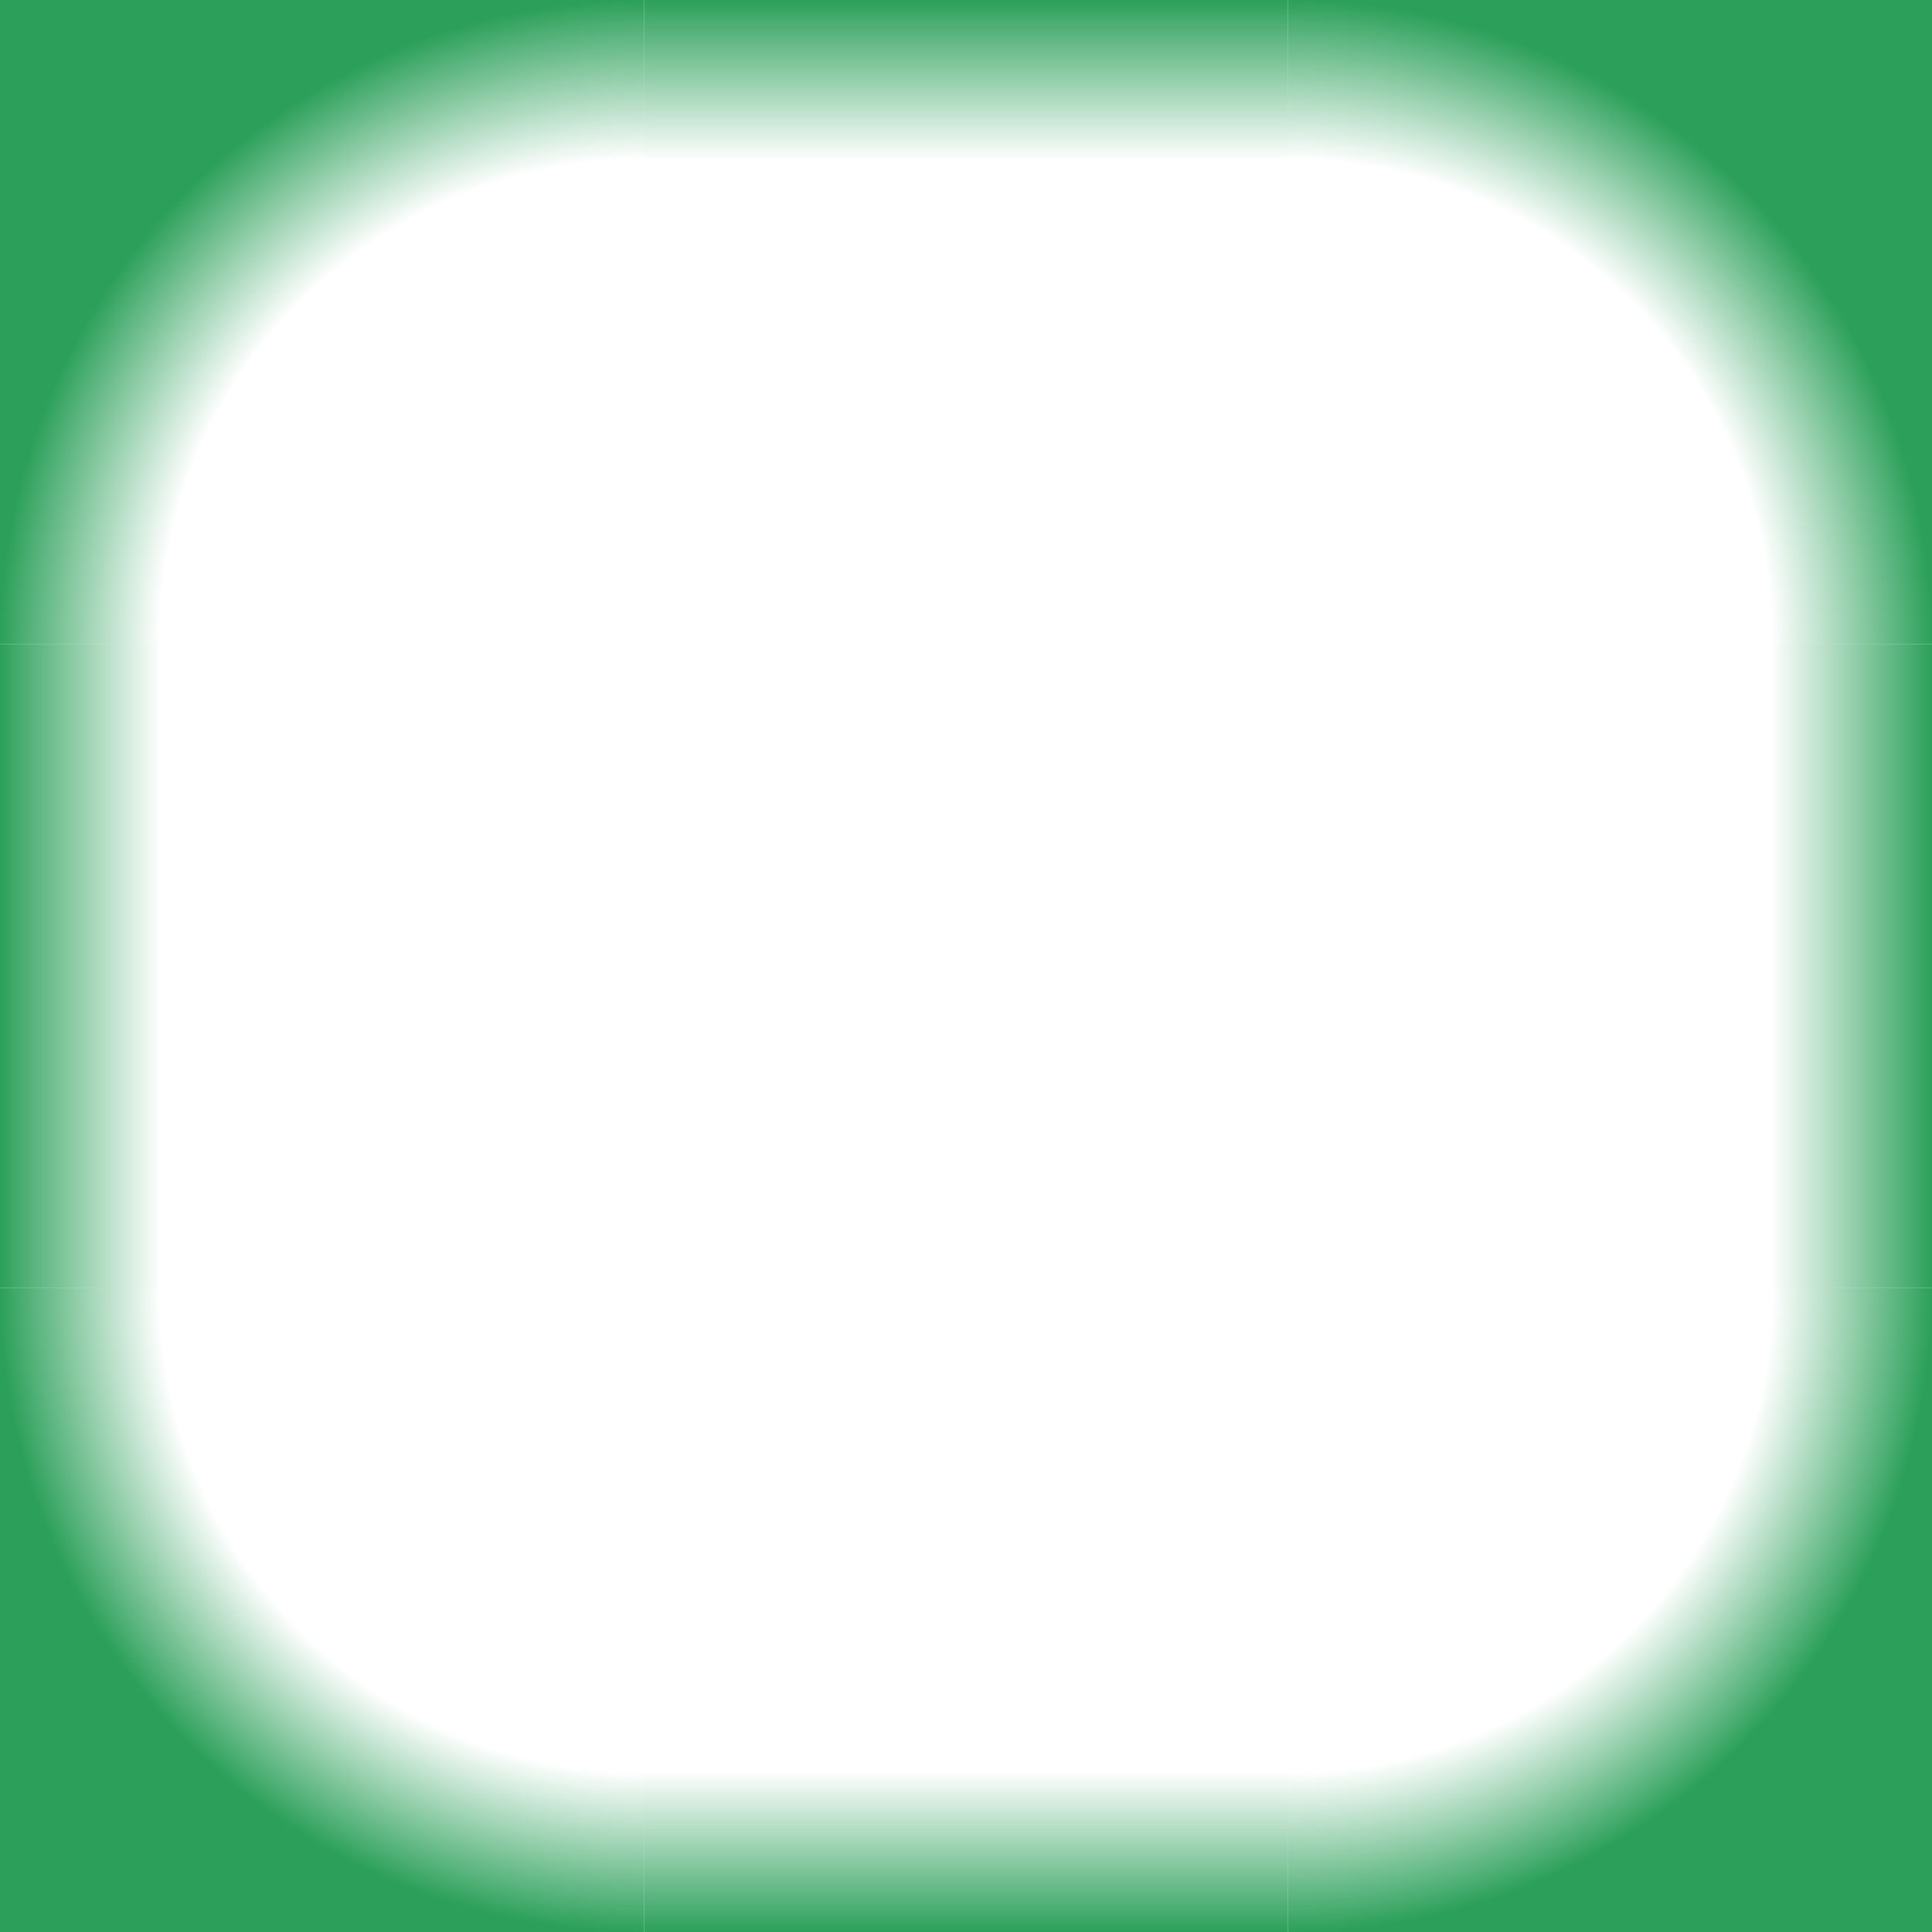
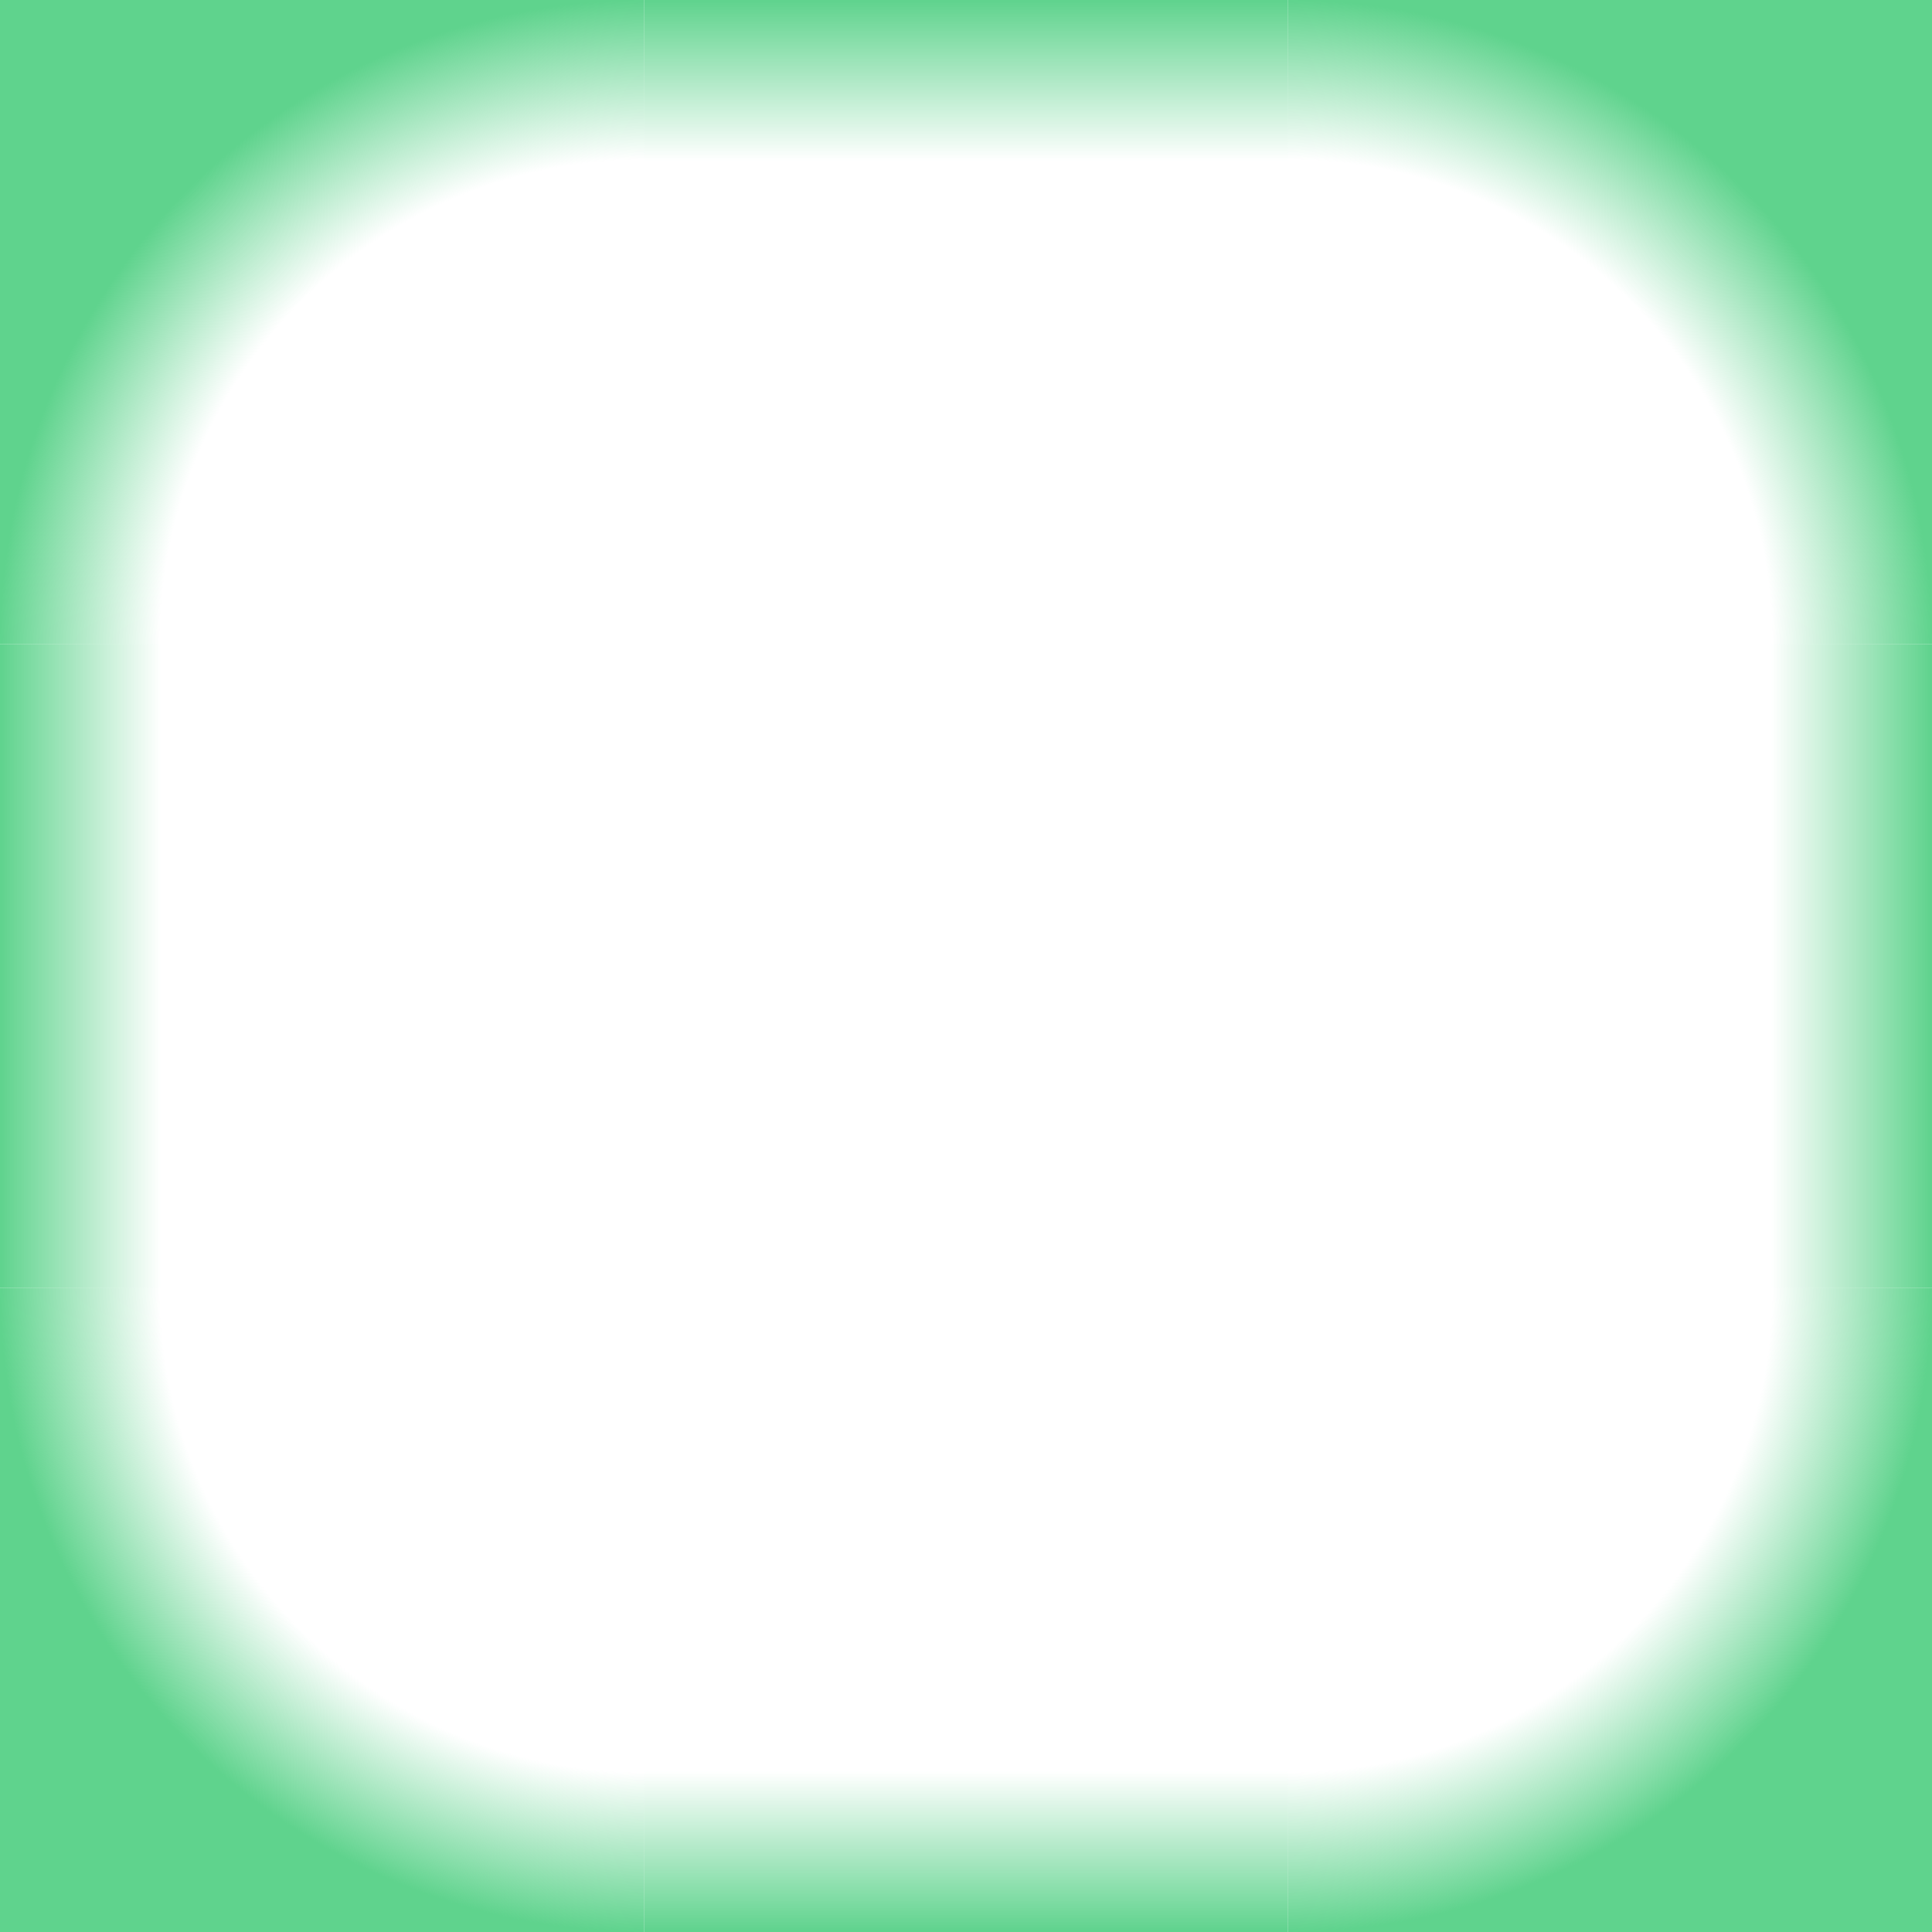
<svg xmlns="http://www.w3.org/2000/svg" xmlns:xlink="http://www.w3.org/1999/xlink" width="1536" height="1536" viewBox="0 0 1536 1536" version="1.1" id="svg5">
  <defs id="defs2">
+     <linearGradient id="linearGradient2654">
+       <stop style="stop-color:#5fd38d;stop-opacity:0;" offset="0.752" id="stop2650" />
+       <stop style="stop-color:#5fd38d;stop-opacity:1;" offset="1" id="stop2652" />
+     </linearGradient>
+     <linearGradient id="linearGradient2648">
+       <stop style="stop-color:#5fd38d;stop-opacity:1;" offset="0" id="stop2644" />
+       <stop style="stop-color:#5fd38d;stop-opacity:0;" offset="0.25" id="stop2646" />
+     </linearGradient>
+     <linearGradient id="linearGradient2642">
+       <stop style="stop-color:#5fd38d;stop-opacity:1;" offset="0" id="stop2638" />
+       <stop style="stop-color:#5fd38d;stop-opacity:0;" offset="0.25" id="stop2640" />
+     </linearGradient>
+     <linearGradient id="linearGradient2600">
+       <stop style="stop-color:#5fd38d;stop-opacity:0;" offset="0.752" id="stop2596" />
+       <stop style="stop-color:#5fd38d;stop-opacity:1;" offset="1" id="stop2598" />
+     </linearGradient>
+     <linearGradient id="linearGradient2594">
+       <stop style="stop-color:#5fd38d;stop-opacity:1;" offset="0" id="stop2590" />
+       <stop style="stop-color:#5fd38d;stop-opacity:0;" offset="0.25" id="stop2592" />
+     </linearGradient>
+     <linearGradient id="linearGradient2588">
+       <stop style="stop-color:#5fd38d;stop-opacity:0;" offset="0.752" id="stop2584" />
+       <stop style="stop-color:#5fd38d;stop-opacity:1;" offset="1" id="stop2586" />
+     </linearGradient>
    <linearGradient id="linearGradient1340">
-       <stop style="stop-color:#2ca05a;stop-opacity:0;" offset="0.752" id="stop1336" />
-       <stop style="stop-color:#2ca05a;stop-opacity:1;" offset="1" id="stop1338" />
+       <stop style="stop-color:#5fd38d;stop-opacity:0;" offset="0.752" id="stop1336" />
+       <stop style="stop-color:#5fd38d;stop-opacity:1;" offset="1" id="stop1338" />
    </linearGradient>
    <linearGradient id="linearGradient1245">
-       <stop style="stop-color:#2ca05a;stop-opacity:1;" offset="0" id="stop1241" />
-       <stop style="stop-color:#2ca05a;stop-opacity:0;" offset="0.25" id="stop1243" />
+       <stop style="stop-color:#5fd38d;stop-opacity:1;" offset="0" id="stop1241" />
+       <stop style="stop-color:#5fd38d;stop-opacity:0;" offset="0.25" id="stop1243" />
    </linearGradient>
-     <radialGradient xlink:href="#linearGradient1340" id="radialGradient2276" cx="512" cy="512" fx="512" fy="512" r="256" gradientUnits="userSpaceOnUse" gradientTransform="matrix(0,-2,2,0,-512,1536)" />
-     <linearGradient xlink:href="#linearGradient1245" id="linearGradient2313" x1="0" y1="768" x2="512" y2="768" gradientUnits="userSpaceOnUse" />
-     <radialGradient xlink:href="#linearGradient1340" id="radialGradient2359" gradientUnits="userSpaceOnUse" gradientTransform="matrix(0,-2,2,0,-512,0)" cx="512" cy="512" fx="512" fy="512" r="256" />
-     <radialGradient xlink:href="#linearGradient1340" id="radialGradient2363" gradientUnits="userSpaceOnUse" gradientTransform="matrix(0,-2,2,0,-2048,0)" cx="512" cy="512" fx="512" fy="512" r="256" />
+     <radialGradient xlink:href="#linearGradient2600" id="radialGradient2276" cx="512" cy="512" fx="512" fy="512" r="256" gradientUnits="userSpaceOnUse" gradientTransform="matrix(0,-2,2,0,-512,1536)" />
+     <linearGradient xlink:href="#linearGradient2648" id="linearGradient2313" x1="0" y1="768" x2="512" y2="768" gradientUnits="userSpaceOnUse" />
+     <radialGradient xlink:href="#linearGradient2588" id="radialGradient2359" gradientUnits="userSpaceOnUse" gradientTransform="matrix(0,-2,2,0,-512,0)" cx="512" cy="512" fx="512" fy="512" r="256" />
+     <radialGradient xlink:href="#linearGradient2654" id="radialGradient2363" gradientUnits="userSpaceOnUse" gradientTransform="matrix(0,-2,2,0,-2048,0)" cx="512" cy="512" fx="512" fy="512" r="256" />
    <radialGradient xlink:href="#linearGradient1340" id="radialGradient2367" gradientUnits="userSpaceOnUse" gradientTransform="matrix(0,-2,2,0,-2048,1536)" cx="512" cy="512" fx="512" fy="512" r="256" />
-     <linearGradient xlink:href="#linearGradient1245" id="linearGradient2371" gradientUnits="userSpaceOnUse" x1="0" y1="768" x2="512" y2="768" gradientTransform="translate(-1536)" />
-     <linearGradient xlink:href="#linearGradient1245" id="linearGradient2375" gradientUnits="userSpaceOnUse" x1="0" y1="768" x2="512" y2="768" />
+     <linearGradient xlink:href="#linearGradient2642" id="linearGradient2371" gradientUnits="userSpaceOnUse" x1="0" y1="768" x2="512" y2="768" gradientTransform="translate(-1536)" />
+     <linearGradient xlink:href="#linearGradient2594" id="linearGradient2375" gradientUnits="userSpaceOnUse" x1="0" y1="768" x2="512" y2="768" />
    <linearGradient xlink:href="#linearGradient1245" id="linearGradient2379" gradientUnits="userSpaceOnUse" x1="0" y1="768" x2="512" y2="768" gradientTransform="translate(-1536)" />
  </defs>
  <g id="layer1">
    <rect style="fill:url(#radialGradient2276);stroke-width:8;stroke-linecap:round;stroke-linejoin:bevel;fill-opacity:1.0" id="rect2268" width="512" height="512" x="0" y="0" />
    <rect style="fill:url(#linearGradient2313);stroke-width:8;stroke-linecap:round;stroke-linejoin:bevel;fill-opacity:1.0" id="rect2305" width="512" height="512" x="0" y="512" />
    <rect style="fill:url(#radialGradient2359);fill-opacity:1;stroke-width:8;stroke-linecap:round;stroke-linejoin:bevel" id="rect2357" width="512" height="512" x="0" y="-1536" transform="rotate(90)" />
    <rect style="fill:url(#radialGradient2363);fill-opacity:1;stroke-width:8;stroke-linecap:round;stroke-linejoin:bevel" id="rect2361" width="512" height="512" x="-1536" y="-1536" transform="scale(-1)" />
    <rect style="fill:url(#radialGradient2367);fill-opacity:1;stroke-width:8;stroke-linecap:round;stroke-linejoin:bevel" id="rect2365" width="512" height="512" x="-1536" y="0" transform="rotate(-90)" />
    <rect style="fill:url(#linearGradient2371);fill-opacity:1;stroke-width:8;stroke-linecap:round;stroke-linejoin:bevel" id="rect2369" width="512" height="512" x="-1536" y="512" transform="scale(-1,1)" />
    <rect style="fill:url(#linearGradient2375);fill-opacity:1;stroke-width:8;stroke-linecap:round;stroke-linejoin:bevel" id="rect2373" width="512" height="512" x="0" y="512" transform="matrix(0,1,1,0,0,0)" />
    <rect style="fill:url(#linearGradient2379);fill-opacity:1;stroke-width:8;stroke-linecap:round;stroke-linejoin:bevel" id="rect2377" width="512" height="512" x="-1536" y="512" transform="rotate(-90)" />
  </g>
</svg>
